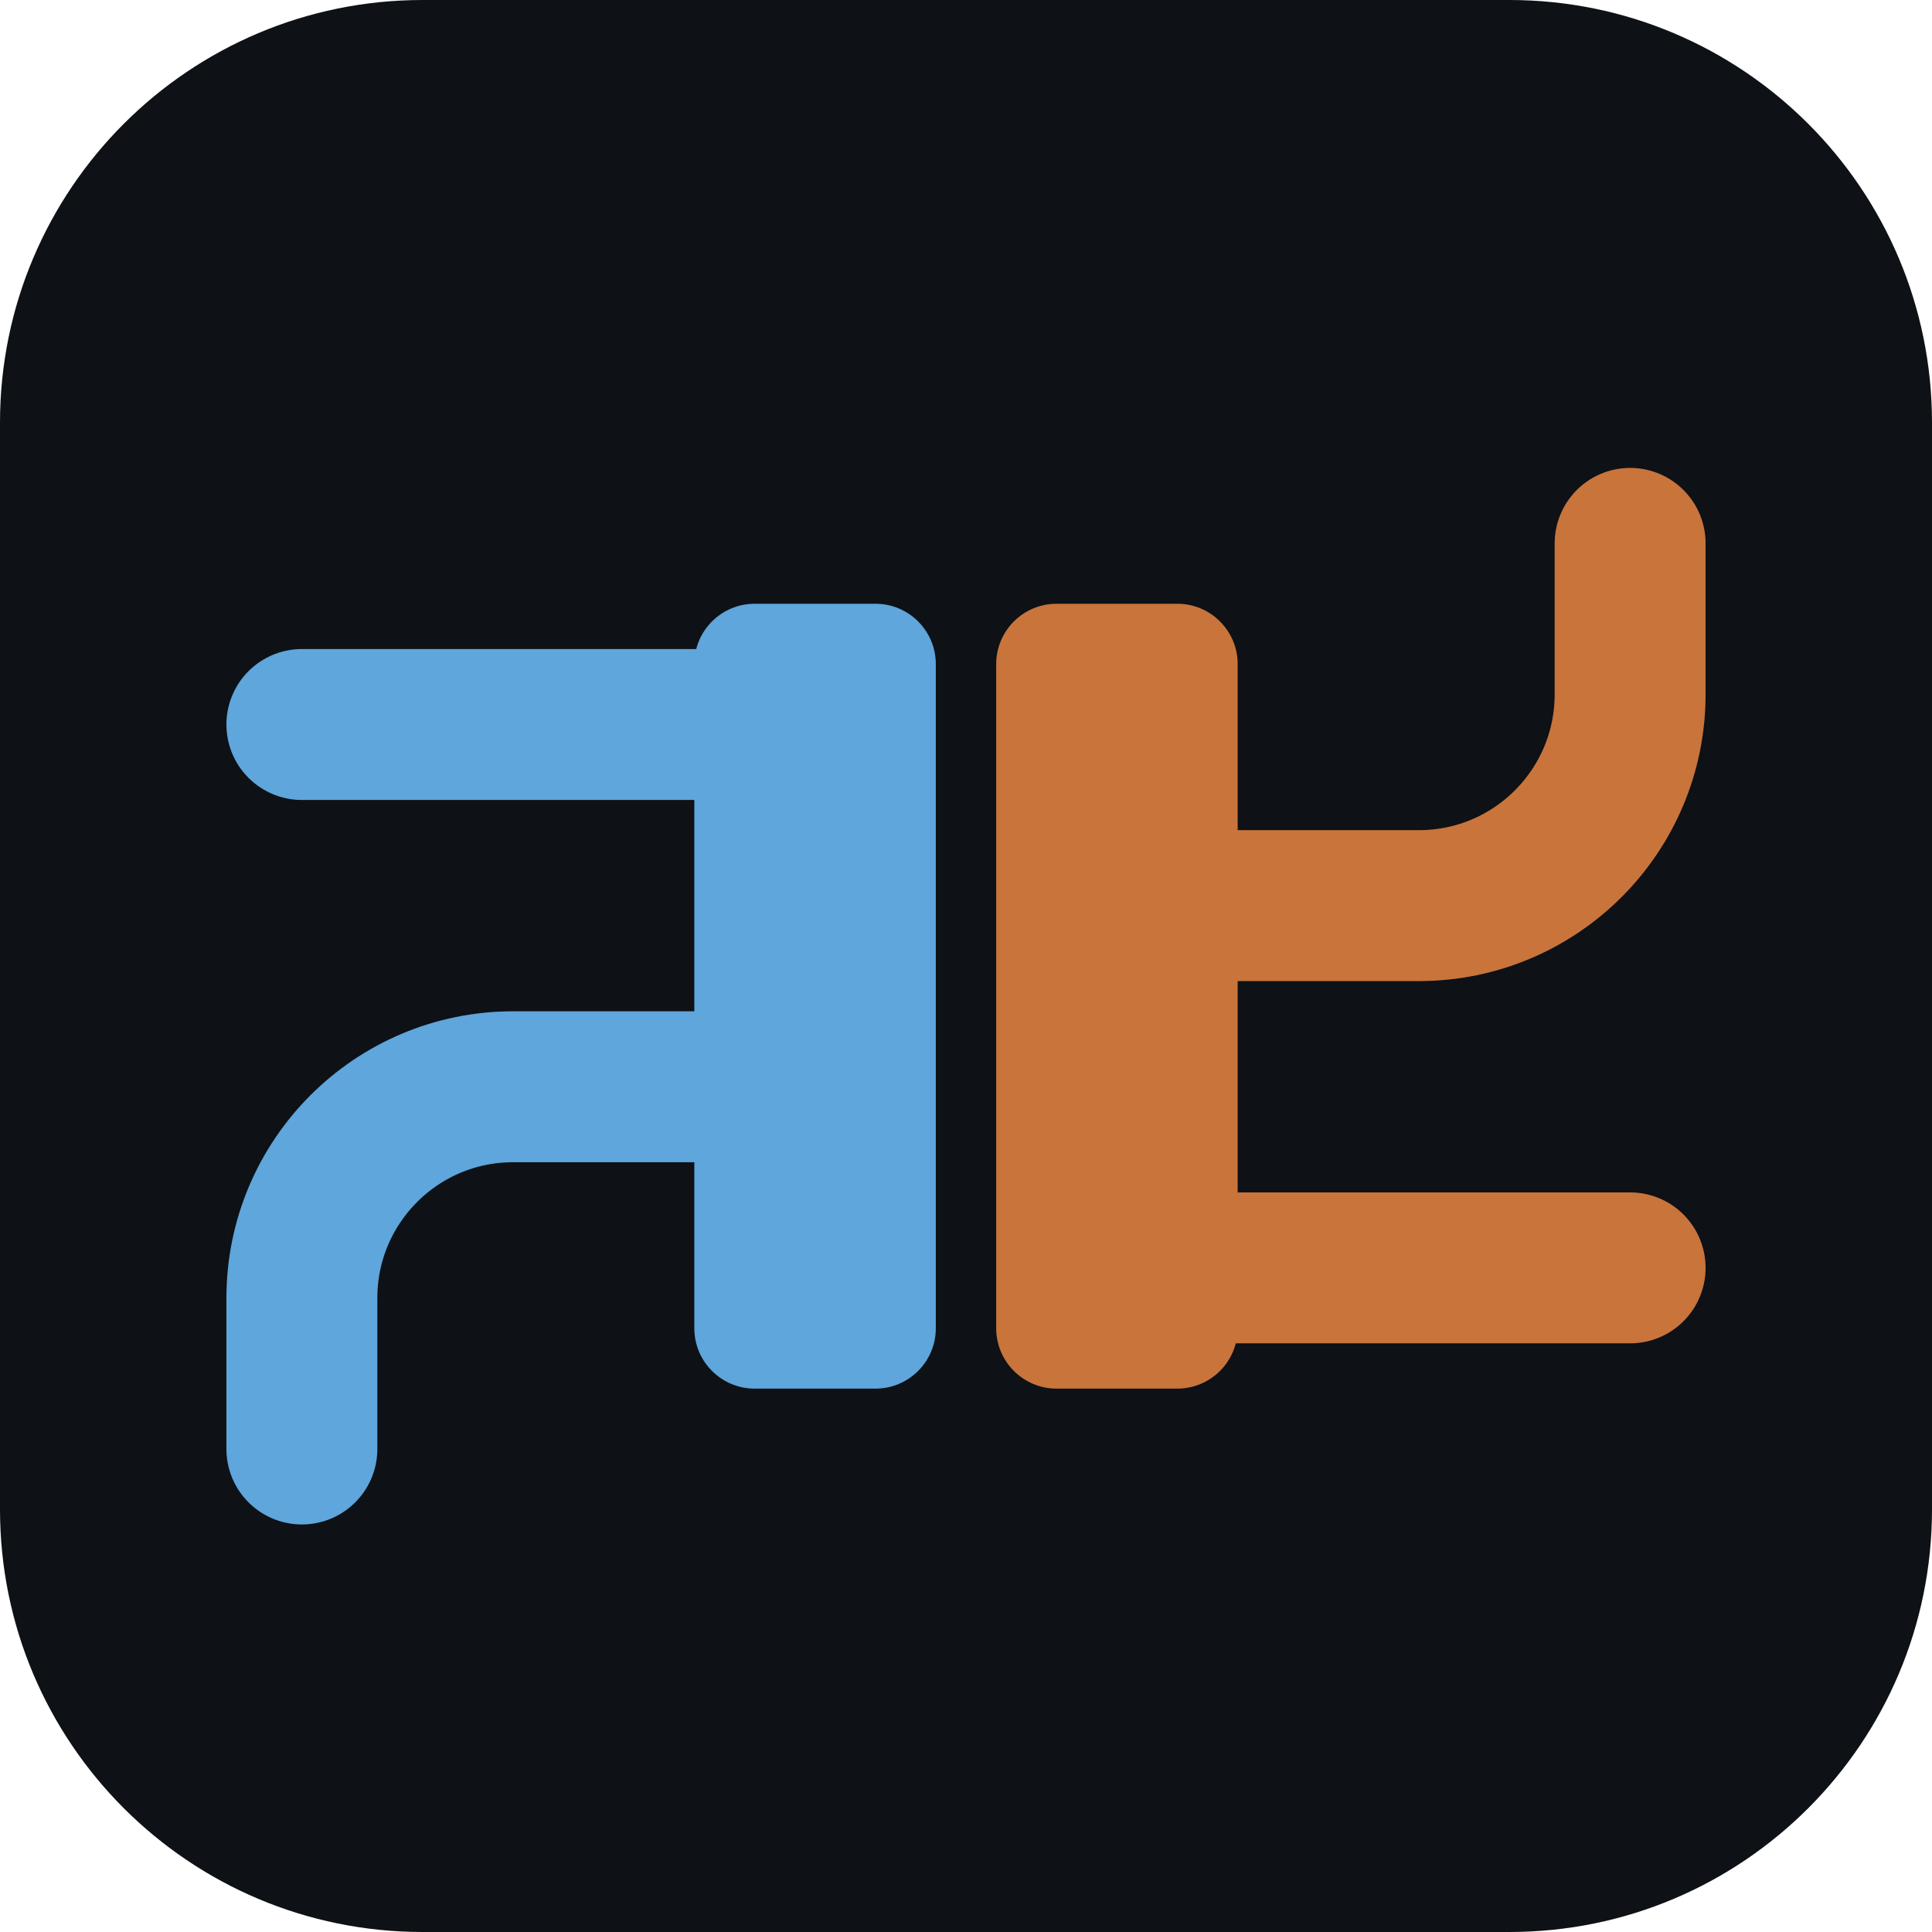
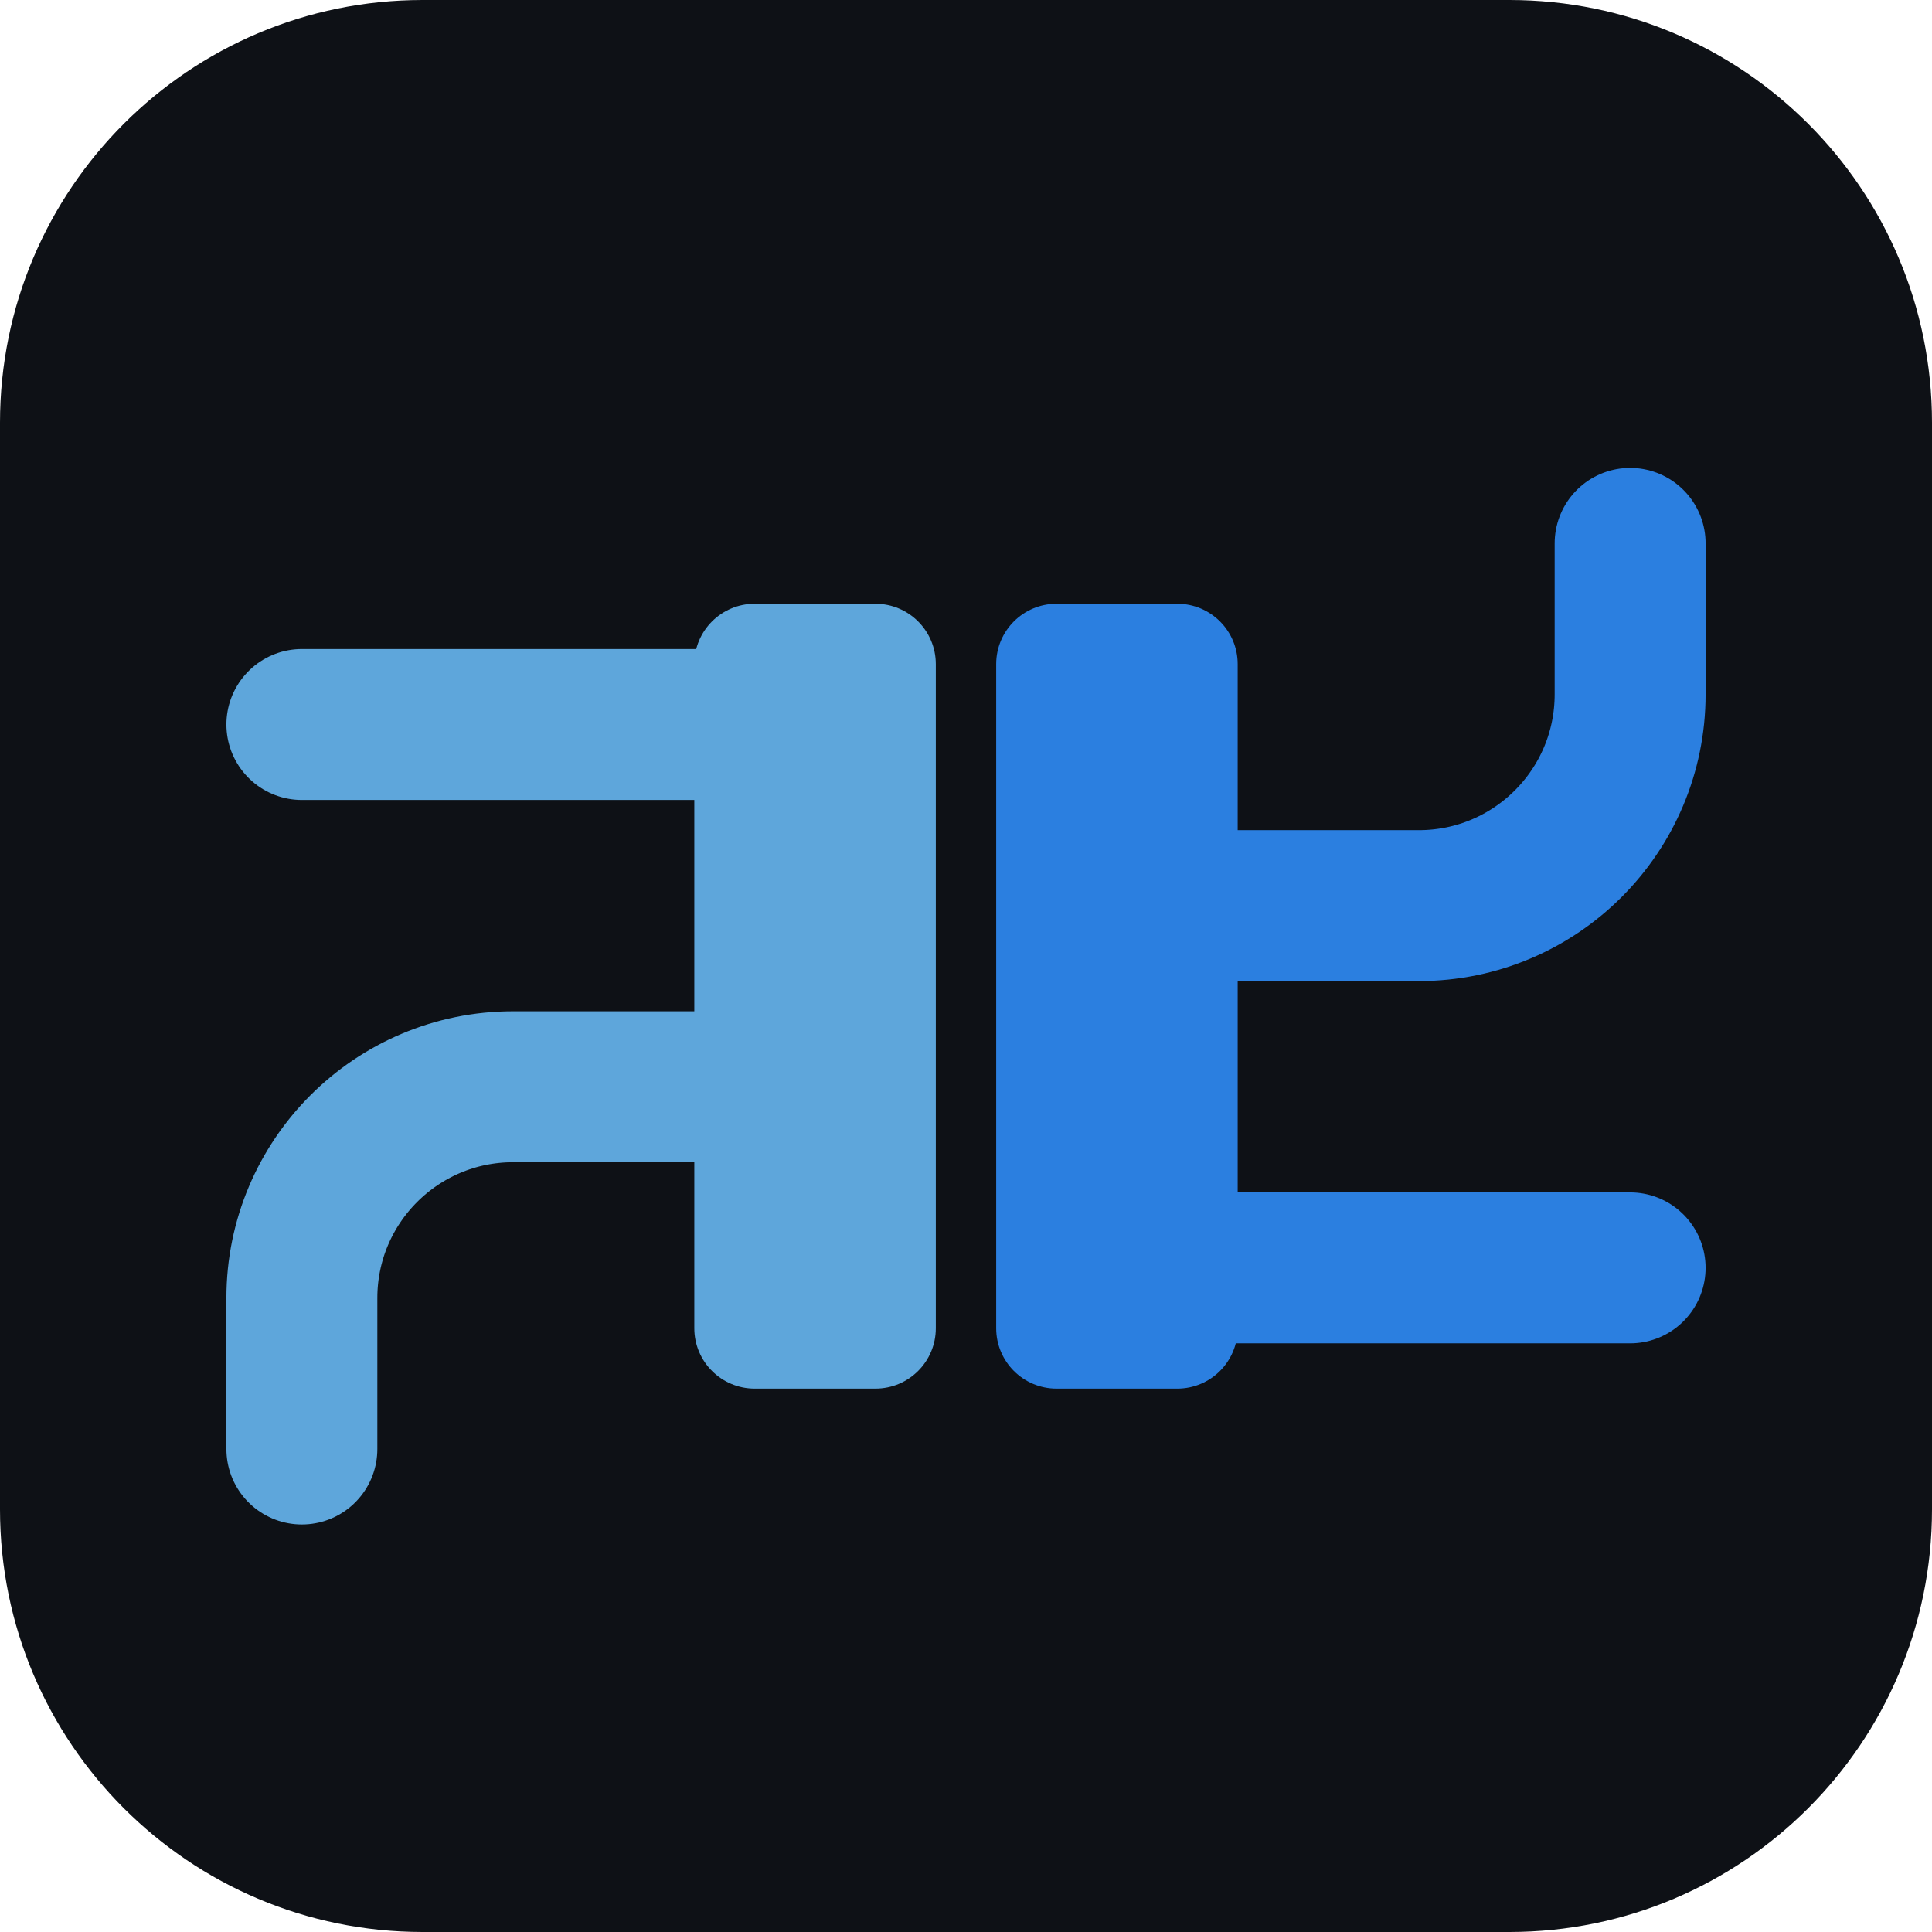
<svg xmlns="http://www.w3.org/2000/svg" viewBox="0 0 64 64">
  <rect width="64" height="64" rx="14" fill="#0e1116" />
  <path d="M10 24h17v12H17a7 7 0 0 0-7 7v5" fill="none" stroke="#5ea6db" stroke-width="5" stroke-linecap="round" />
-   <path d="M54 42H37V30h10a7 7 0 0 0 7-7v-5" fill="none" stroke="#c8743b" stroke-width="5" stroke-linecap="round" />
+   <path d="M54 42H37V30h10a7 7 0 0 0 7-7v-5" fill="none" stroke="#2b7fe0" stroke-width="5" stroke-linecap="round" />
  <rect x="23" y="20" width="8" height="26" rx="2" fill="#5ea6db" />
-   <rect x="33" y="20" width="8" height="26" rx="2" fill="#c8743b" />
+   <rect x="33" y="20" width="8" height="26" rx="2" fill="#2b7fe0" />
</svg>
